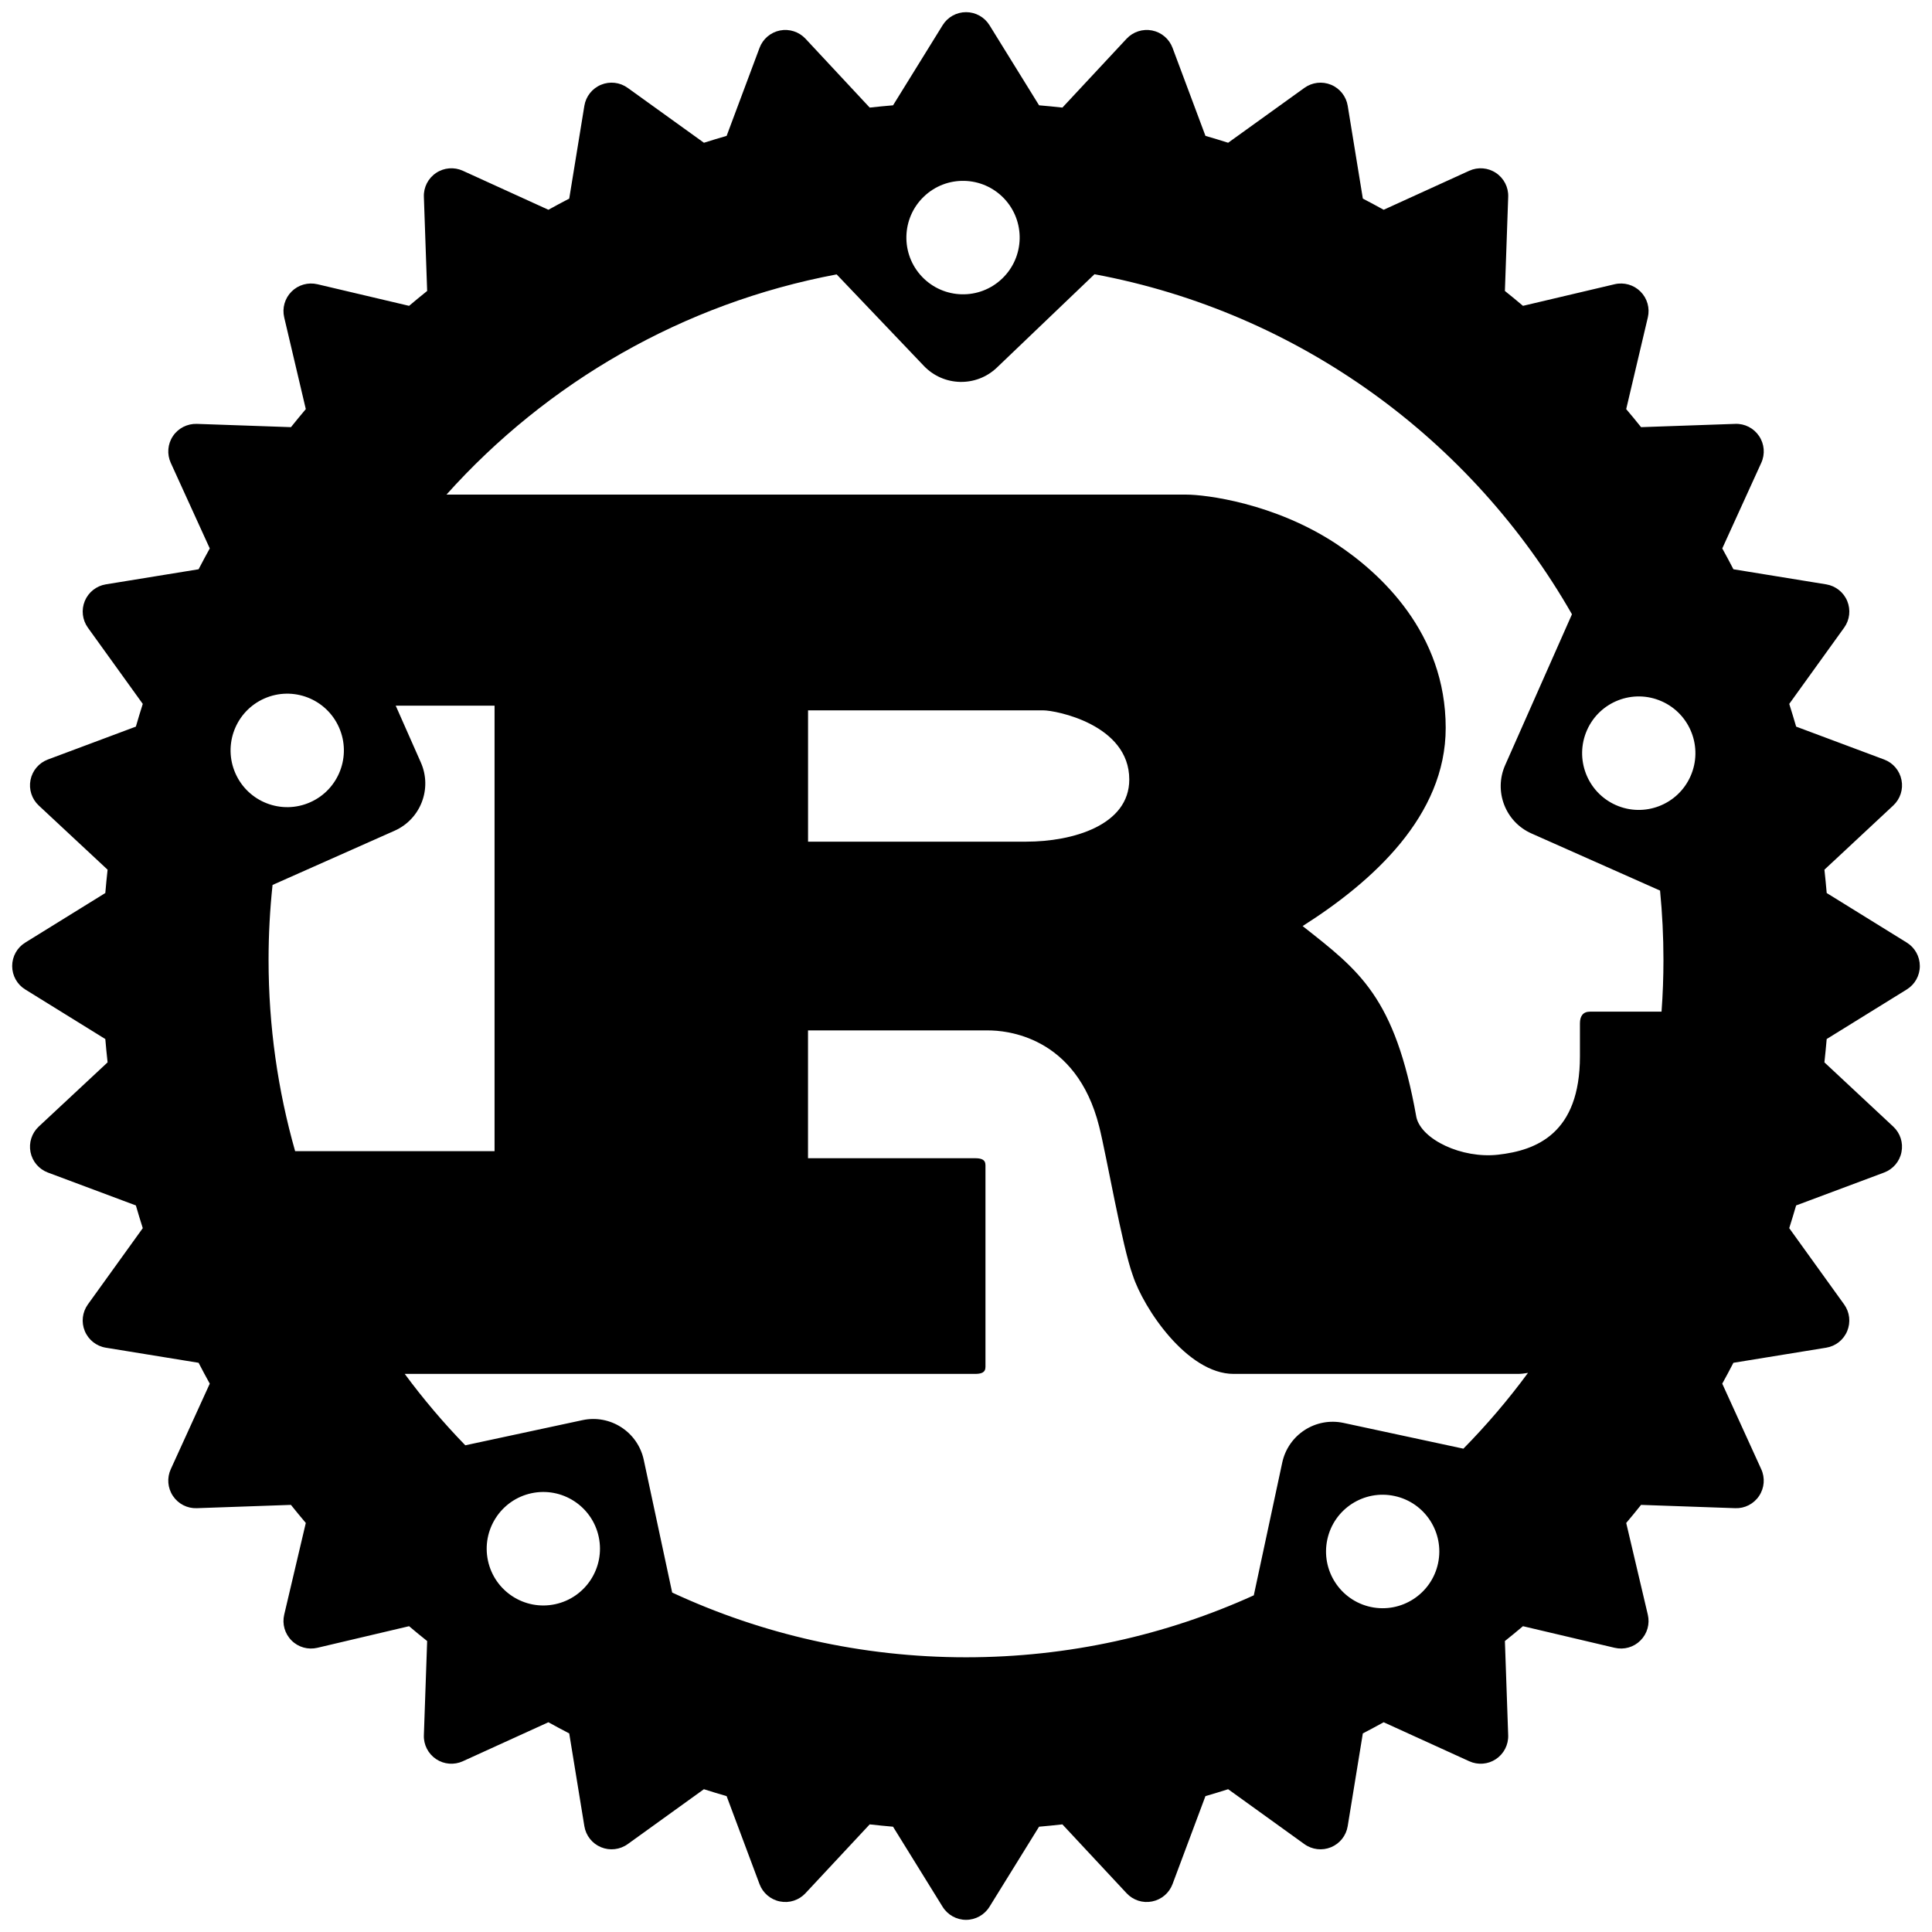
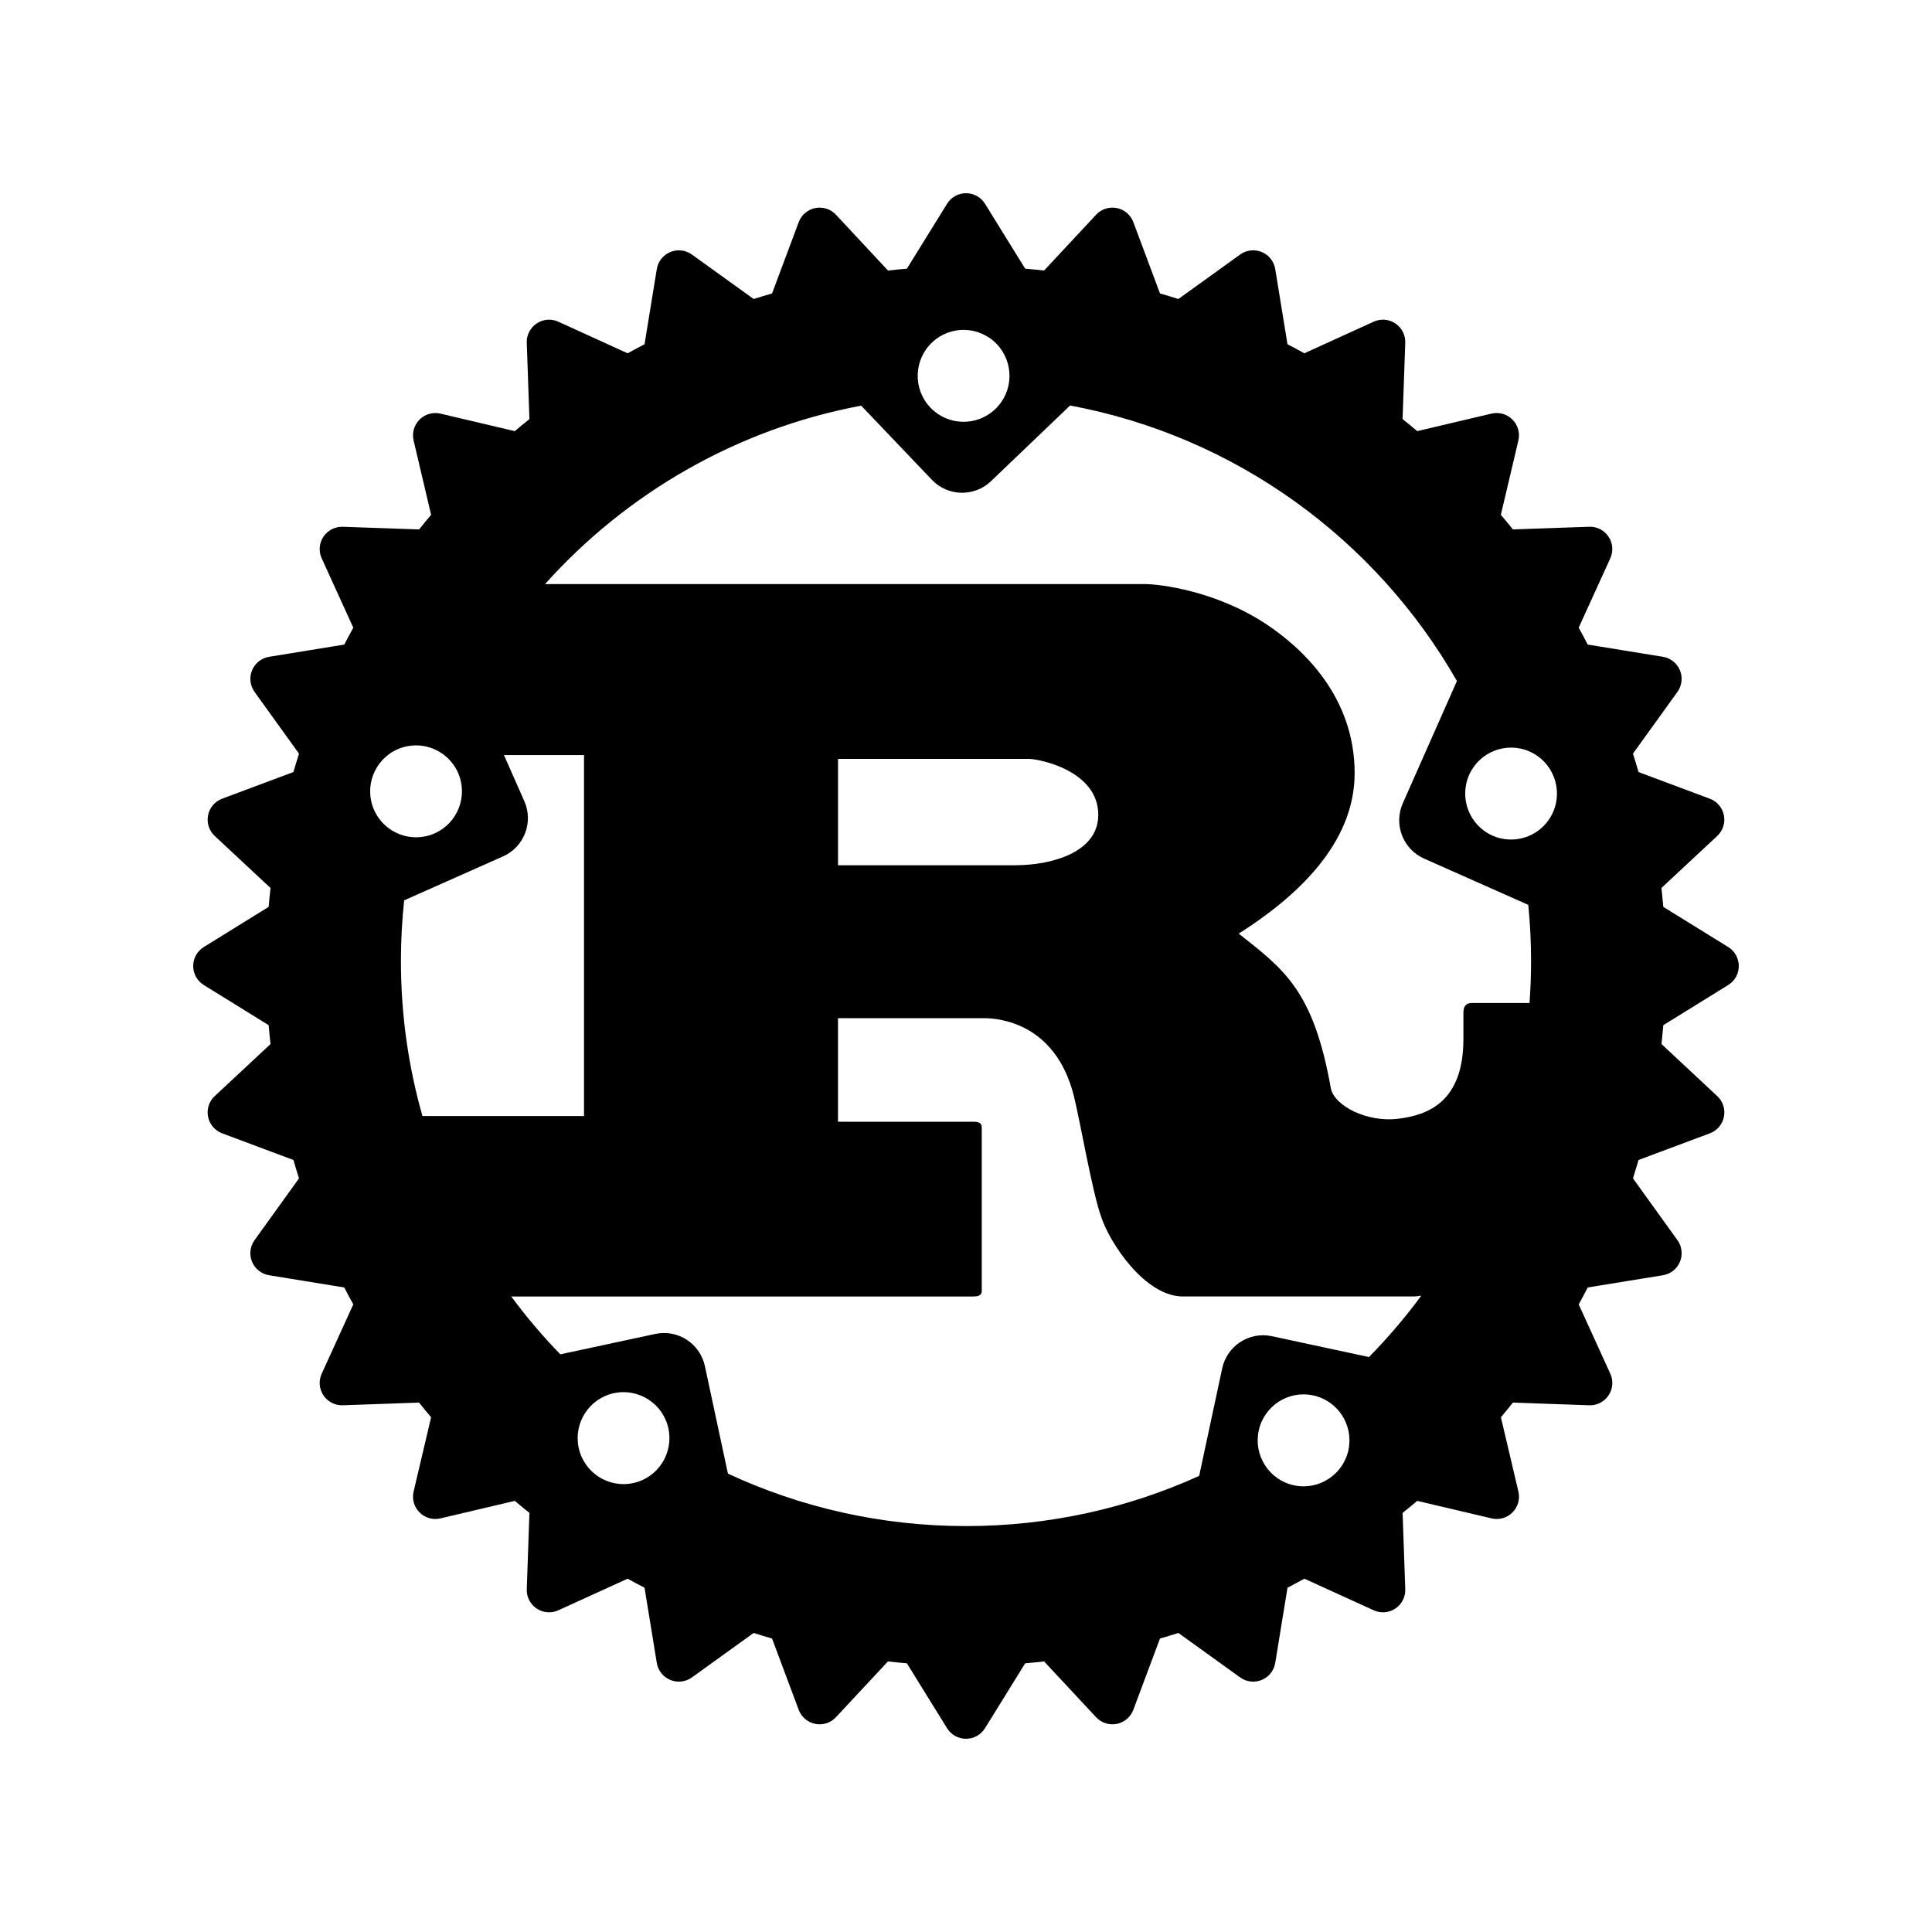
- <svg xmlns="http://www.w3.org/2000/svg" width="144" height="144" viewBox="19 19 106 106">
-   <path d="M123.617 70.716l-4.394-2.72c-.037-.428-.079-.855-.125-1.28l3.776-3.522c.384-.358.556-.888.452-1.401-.101-.515-.462-.939-.953-1.122l-4.827-1.805c-.121-.418-.248-.833-.378-1.246l3.011-4.182c.307-.425.37-.978.17-1.463-.2-.483-.637-.829-1.154-.914l-5.09-.828c-.198-.386-.404-.766-.612-1.143l2.139-4.695c.219-.478.174-1.034-.118-1.468-.291-.436-.784-.691-1.31-.671l-5.166.18c-.267-.334-.539-.665-.816-.99l1.187-5.032c.12-.511-.031-1.046-.403-1.417-.369-.37-.905-.523-1.416-.403l-5.031 1.186c-.326-.276-.657-.549-.992-.816l.181-5.166c.02-.523-.235-1.02-.671-1.31-.437-.292-.99-.336-1.467-.119l-4.694 2.14c-.379-.208-.759-.414-1.143-.613l-.83-5.091c-.084-.516-.43-.954-.914-1.154-.483-.201-1.037-.136-1.462.17l-4.185 3.011c-.412-.131-.826-.257-1.244-.377l-1.805-4.828c-.183-.492-.607-.853-1.122-.955-.514-.101-1.043.07-1.4.452l-3.522 3.779c-.425-.047-.853-.09-1.28-.125l-2.72-4.395c-.275-.445-.762-.716-1.286-.716s-1.011.271-1.285.716l-2.72 4.395c-.428.035-.856.078-1.281.125l-3.523-3.779c-.357-.382-.887-.553-1.4-.452-.515.103-.939.463-1.122.955l-1.805 4.828c-.418.12-.832.247-1.245.377l-4.184-3.011c-.425-.307-.979-.372-1.463-.17-.483.2-.83.638-.914 1.154l-.83 5.091c-.384.199-.764.404-1.143.613l-4.694-2.14c-.477-.218-1.033-.173-1.467.119-.436.29-.691.787-.671 1.31l.18 5.166c-.334.267-.665.54-.992.816l-5.031-1.186c-.511-.119-1.047.033-1.417.403-.372.371-.523.906-.403 1.417l1.185 5.032c-.275.326-.547.656-.814.99l-5.166-.18c-.521-.015-1.019.235-1.31.671-.292.434-.336.99-.119 1.468l2.14 4.695c-.208.377-.414.757-.613 1.143l-5.09.828c-.517.084-.953.43-1.154.914-.2.485-.135 1.038.17 1.463l3.011 4.182c-.131.413-.258.828-.378 1.246l-4.828 1.805c-.49.183-.851.607-.953 1.122-.102.514.069 1.043.452 1.401l3.777 3.522c-.047.425-.089.853-.125 1.28l-4.394 2.72c-.445.275-.716.761-.716 1.286s.271 1.011.716 1.285l4.394 2.72c.036.428.078.855.125 1.28l-3.777 3.523c-.383.357-.554.887-.452 1.4.102.515.463.938.953 1.122l4.828 1.805c.12.418.247.833.378 1.246l-3.011 4.183c-.306.426-.371.979-.17 1.462.201.485.638.831 1.155.914l5.089.828c.199.386.403.766.613 1.145l-2.14 4.693c-.218.477-.173 1.032.119 1.468.292.437.789.692 1.31.671l5.164-.181c.269.336.54.665.816.992l-1.185 5.033c-.12.51.031 1.043.403 1.414.369.373.906.522 1.417.402l5.031-1.185c.327.278.658.548.992.814l-.18 5.167c-.02.523.235 1.019.671 1.311.434.291.99.335 1.467.117l4.694-2.139c.378.21.758.414 1.143.613l.83 5.088c.084.518.43.956.914 1.155.483.201 1.038.136 1.463-.169l4.182-3.013c.413.131.828.259 1.246.379l1.805 4.826c.183.49.607.853 1.122.953.514.104 1.043-.068 1.4-.452l3.523-3.777c.425.049.853.09 1.281.128l2.72 4.394c.274.443.761.716 1.285.716.524 0 1.011-.272 1.286-.716l2.72-4.394c.428-.038.855-.079 1.28-.128l3.522 3.777c.357.384.887.556 1.4.452.515-.101.939-.463 1.122-.953l1.805-4.826c.418-.12.833-.248 1.246-.379l4.183 3.013c.425.305.979.37 1.462.169.484-.199.83-.638.914-1.155l.83-5.088c.384-.199.764-.406 1.143-.613l4.694 2.139c.477.218 1.032.174 1.467-.117.436-.292.69-.787.671-1.311l-.18-5.167c.334-.267.665-.536.991-.814l5.031 1.185c.511.12 1.047-.029 1.416-.402.372-.371.523-.904.403-1.414l-1.185-5.033c.276-.327.548-.656.814-.992l5.166.181c.521.021 1.019-.234 1.31-.671.292-.436.337-.991.118-1.468l-2.139-4.693c.209-.379.414-.759.612-1.145l5.09-.828c.518-.083.954-.429 1.154-.914.2-.483.137-1.036-.17-1.462l-3.011-4.183c.13-.413.257-.828.378-1.246l4.827-1.805c.491-.184.853-.607.953-1.122.104-.514-.068-1.043-.452-1.4l-3.776-3.523c.046-.425.088-.853.125-1.28l4.394-2.72c.445-.274.716-.761.716-1.285 0-.524-.27-1.011-.715-1.286zM94.208 107.167c-1.678-.362-2.745-2.016-2.385-3.699.359-1.681 2.012-2.751 3.689-2.389 1.678.359 2.747 2.016 2.387 3.696-.36 1.68-2.014 2.751-3.691 2.392zm-1.493-10.098c-1.531-.328-3.037.646-3.365 2.18l-1.56 7.28c-4.814 2.185-10.16 3.399-15.79 3.399-5.759 0-11.221-1.274-16.121-3.552l-1.559-7.28c-.328-1.532-1.834-2.508-3.364-2.179l-6.427 1.38c-1.193-1.228-2.303-2.536-3.323-3.917h31.272c.354 0 .59-.064.59-.386v-11.062c0-.322-.236-.386-.59-.386h-9.146v-7.012h9.892c.903 0 4.828.258 6.083 5.275.393 1.543 1.256 6.562 1.846 8.169.588 1.802 2.982 5.402 5.533 5.402H102.269c.177 0 .366-.02.565-.056-1.081 1.469-2.267 2.859-3.544 4.158l-6.575-1.413zm-43.252 9.946c-1.678.362-3.33-.708-3.691-2.389-.359-1.684.708-3.337 2.386-3.699 1.678-.359 3.331.711 3.691 2.392.359 1.68-.709 3.336-2.386 3.696zm-11.863-48.105c.696 1.571-.012 3.412-1.581 4.107-1.569.697-3.405-.012-4.101-1.584-.696-1.572.012-3.41 1.581-4.107 1.57-.696 3.405.012 4.101 1.584zm-3.646 8.643l6.695-2.975c1.43-.635 2.076-2.311 1.441-3.744l-1.379-3.118h5.423v24.444h-10.941c-.949-3.336-1.458-6.857-1.458-10.496 0-1.389.075-2.762.219-4.111zm29.38-2.374v-7.205h12.914c.667 0 4.71.771 4.71 3.794 0 2.51-3.101 3.41-5.651 3.41h-11.973zm46.932 6.485c0 .956-.035 1.902-.105 2.841h-3.926c-.393 0-.551.258-.551.643v1.803c0 4.244-2.393 5.167-4.49 5.402-1.997.225-4.211-.836-4.484-2.058-1.178-6.626-3.141-8.041-6.241-10.486 3.847-2.443 7.85-6.047 7.85-10.871 0-5.209-3.571-8.49-6.005-10.099-3.415-2.251-7.196-2.702-8.216-2.702h-40.603c5.506-6.145 12.968-10.498 21.408-12.082l4.786 5.021c1.082 1.133 2.874 1.175 4.006.092l5.355-5.122c11.221 2.089 20.721 9.074 26.196 18.657l-3.666 8.28c-.633 1.433.013 3.109 1.442 3.744l7.058 3.135c.122 1.253.186 2.519.186 3.802zm-40.575-41.88c1.24-1.188 3.207-1.141 4.394.101 1.185 1.245 1.14 3.214-.103 4.401-1.24 1.188-3.207 1.142-4.394-.102-1.184-1.243-1.139-3.212.103-4.4zm36.38 29.277c.695-1.571 2.531-2.28 4.1-1.583 1.569.696 2.277 2.536 1.581 4.107-.695 1.572-2.531 2.281-4.101 1.584-1.567-.696-2.275-2.535-1.58-4.108z" />
+ <svg xmlns="http://www.w3.org/2000/svg" width="249.996" height="250" viewBox="19 19 184.025 184.028">
+   <path stroke-width="1.407" d="M183.616 109.208l-6.181-3.826c-.052-.602-.111-1.203-.176-1.8l5.311-4.954c.54-.504.782-1.249.636-1.971-.142-.724-.65-1.321-1.34-1.578l-6.79-2.539c-.17-.588-.349-1.172-.532-1.753l4.235-5.882c.432-.598.52-1.376.239-2.058-.281-.679-.896-1.166-1.623-1.286l-7.16-1.165c-.279-.543-.568-1.077-.861-1.608l3.009-6.604c.308-.672.245-1.454-.166-2.065-.409-.613-1.103-.972-1.843-.944l-7.266.253c-.376-.47-.758-.935-1.148-1.393l1.67-7.078c.169-.719-.044-1.471-.567-1.993-.519-.52-1.273-.736-1.992-.567l-7.077 1.668c-.459-.388-.924-.772-1.395-1.148l.255-7.266c.028-.736-.331-1.435-.944-1.843-.615-.411-1.393-.473-2.063-.167l-6.603 3.01c-.533-.293-1.068-.582-1.608-.862l-1.167-7.161c-.118-.726-.605-1.342-1.286-1.623-.679-.283-1.459-.191-2.056.239L131.242 47.481c-.58-.184-1.162-.361-1.75-.53l-2.539-6.791c-.257-.692-.854-1.2-1.578-1.343-.723-.142-1.467.098-1.969.636l-4.954 5.316c-.598-.066-1.2-.127-1.8-.176l-3.826-6.182c-.387-.626-1.072-1.007-1.809-1.007s-1.422.381-1.807 1.007l-3.826 6.182c-.602.049-1.204.11-1.802.176l-4.955-5.316c-.502-.537-1.248-.778-1.969-.636-.724.145-1.321.651-1.578 1.343l-2.539 6.791c-.588.169-1.17.347-1.751.53l-5.885-4.235c-.598-.432-1.377-.523-2.058-.239-.679.281-1.167.897-1.286 1.623l-1.167 7.161c-.54.28-1.075.568-1.608.862l-6.603-3.01c-.671-.307-1.453-.243-2.063.167-.613.408-.972 1.107-.944 1.843l.253 7.266c-.47.376-.935.76-1.395 1.148l-7.077-1.668c-.719-.167-1.473.046-1.993.567-.523.522-.736 1.274-.567 1.993l1.667 7.078c-.387.459-.769.923-1.145 1.393l-7.266-.253c-.733-.021-1.433.331-1.843.944-.411.61-.473 1.393-.167 2.065l3.01 6.604c-.293.53-.582 1.065-.862 1.608l-7.16 1.165c-.727.118-1.34.605-1.623 1.286-.281.682-.19 1.46.239 2.058L47.481 90.787c-.184.581-.363 1.165-.532 1.753l-6.791 2.539c-.689.257-1.197.854-1.34 1.578-.143.723.097 1.467.636 1.971l5.313 4.954c-.066.598-.125 1.2-.176 1.8l-6.181 3.826c-.626.387-1.007 1.07-1.007 1.809 0 .738.381 1.422 1.007 1.807l6.181 3.826c.051.602.11 1.203.176 1.8l-5.313 4.955c-.539.502-.779 1.248-.636 1.969.143.724.651 1.319 1.34 1.578l6.791 2.539c.169.588.347 1.172.532 1.753l-4.235 5.884c-.43.599-.522 1.377-.239 2.056.283.682.897 1.169 1.625 1.286l7.158 1.165c.28.543.567 1.077.862 1.611l-3.01 6.601c-.307.671-.243 1.452.167 2.065.411.615 1.11.973 1.843.944l7.264-.255c.378.473.76.935 1.148 1.395l-1.667 7.079c-.169.717.044 1.467.567 1.989.519.525 1.274.734 1.993.565l7.077-1.667c.46.391.926.771 1.395 1.145l-.253 7.268c-.028.736.331 1.433.944 1.844.61.409 1.393.471 2.063.165l6.603-3.009c.532.295 1.066.582 1.608.862l1.167 7.157c.118.729.605 1.345 1.286 1.625.679.283 1.46.191 2.058-.238l5.882-4.238c.581.184 1.165.364 1.753.533l2.539 6.788c.257.689.854 1.2 1.578 1.34.723.146 1.467-.096 1.969-.636l4.955-5.313c.598.069 1.2.127 1.802.18l3.826 6.181c.385.623 1.07 1.007 1.807 1.007.737 0 1.422-.383 1.809-1.007l3.826-6.181c.602-.053 1.203-.111 1.8-.18l4.954 5.313c.502.54 1.248.782 1.969.636.724-.142 1.321-.651 1.578-1.34l2.539-6.788c.588-.169 1.172-.349 1.753-.533l5.884 4.238c.598.429 1.377.52 2.056.238.681-.28 1.167-.897 1.286-1.625l1.167-7.157c.54-.28 1.075-.571 1.608-.862l6.603 3.009c.671.307 1.452.245 2.063-.165.613-.411.971-1.107.944-1.844l-.253-7.268c.47-.376.935-.754 1.394-1.145l7.077 1.667c.719.169 1.473-.041 1.992-.565.523-.522.736-1.272.567-1.989l-1.667-7.079c.388-.46.771-.923 1.145-1.395l7.266.255c.733.029 1.433-.329 1.843-.944.411-.613.474-1.394.166-2.065l-3.009-6.601c.294-.533.582-1.068.861-1.611l7.16-1.165c.729-.117 1.342-.603 1.623-1.286.281-.679.193-1.457-.239-2.056l-4.235-5.884c.183-.581.361-1.165.532-1.753l6.79-2.539c.691-.259 1.2-.854 1.34-1.578.146-.723-.096-1.467-.636-1.969l-5.311-4.955c.065-.598.124-1.2.176-1.8l6.181-3.826c.626-.385 1.007-1.07 1.007-1.807s-.38-1.422-1.006-1.809zm-41.366 51.272c-2.36-.509-3.861-2.836-3.355-5.203.505-2.364 2.83-3.87 5.189-3.36 2.36.505 3.864 2.836 3.358 5.199s-2.833 3.87-5.192 3.365zM140.15 146.276c-2.153-.461-4.272.909-4.733 3.066l-2.194 10.24c-6.771 3.073-14.291 4.781-22.21 4.781-8.101 0-15.783-1.792-22.676-4.996l-2.193-10.24c-.461-2.155-2.58-3.528-4.732-3.065l-9.04 1.941c-1.678-1.727-3.239-3.567-4.674-5.51h43.987c.498 0 .83-.09.83-.543v-15.56c0-.453-.332-.543-.83-.543H98.82v-9.863h13.914c1.27 0 6.791.363 8.556 7.42.553 2.17 1.767 9.23 2.597 11.49.827 2.535 4.194 7.598 7.783 7.598h21.919c.249 0 .515-.028.795-.079-1.521 2.066-3.189 4.021-4.985 5.849zm-60.838 13.99c-2.36.509-4.684-.996-5.192-3.36-.505-2.369.996-4.694 3.356-5.203 2.36-.505 4.685 1 5.192 3.365.505 2.363-.997 4.692-3.356 5.199zM62.626 92.602c.979 2.21-.017 4.799-2.224 5.777-2.207.98-4.789-.017-5.768-2.228-.979-2.211.017-4.796 2.224-5.777 2.208-.979 4.789.017 5.768 2.228zm-5.128 12.157l9.417-4.185c2.011-.893 2.92-3.251 2.027-5.266l-1.94-4.386h7.628v34.383H59.24c-1.335-4.692-2.051-9.645-2.051-14.764 0-1.954.105-3.885.308-5.782zm41.326-3.339V91.285h18.165c.938 0 6.625 1.084 6.625 5.337 0 3.531-4.362 4.796-7.949 4.796H98.823zm66.014 9.122c0 1.345-.049 2.675-.148 3.996h-5.522c-.553 0-.775.363-.775.904v2.536c0 5.97-3.366 7.268-6.316 7.598-2.809.316-5.923-1.176-6.307-2.895-1.657-9.32-4.418-11.31-8.779-14.75 5.411-3.436 11.042-8.506 11.042-15.291 0-7.327-5.023-11.942-8.447-14.205-4.803-3.166-10.122-3.801-11.557-3.801H70.918c7.745-8.643 18.241-14.766 30.112-16.994l6.732 7.062c1.522 1.594 4.043 1.653 5.635.129l7.532-7.205c15.783 2.938 29.146 12.763 36.847 26.243l-5.157 11.647c-.89 2.016.018 4.373 2.028 5.266l9.928 4.41c.172 1.762.262 3.543.262 5.348zm-57.072-58.908c1.744-1.671 4.511-1.605 6.181.142 1.667 1.751 1.604 4.521-.145 6.19-1.744 1.671-4.511 1.606-6.181-.143-1.665-1.748-1.602-4.518.145-6.189zm51.172 41.181c.978-2.21 3.56-3.207 5.767-2.227 2.207.979 3.203 3.567 2.224 5.777-.978 2.211-3.56 3.208-5.768 2.228-2.204-.979-3.2-3.566-2.222-5.778z" />
</svg>
